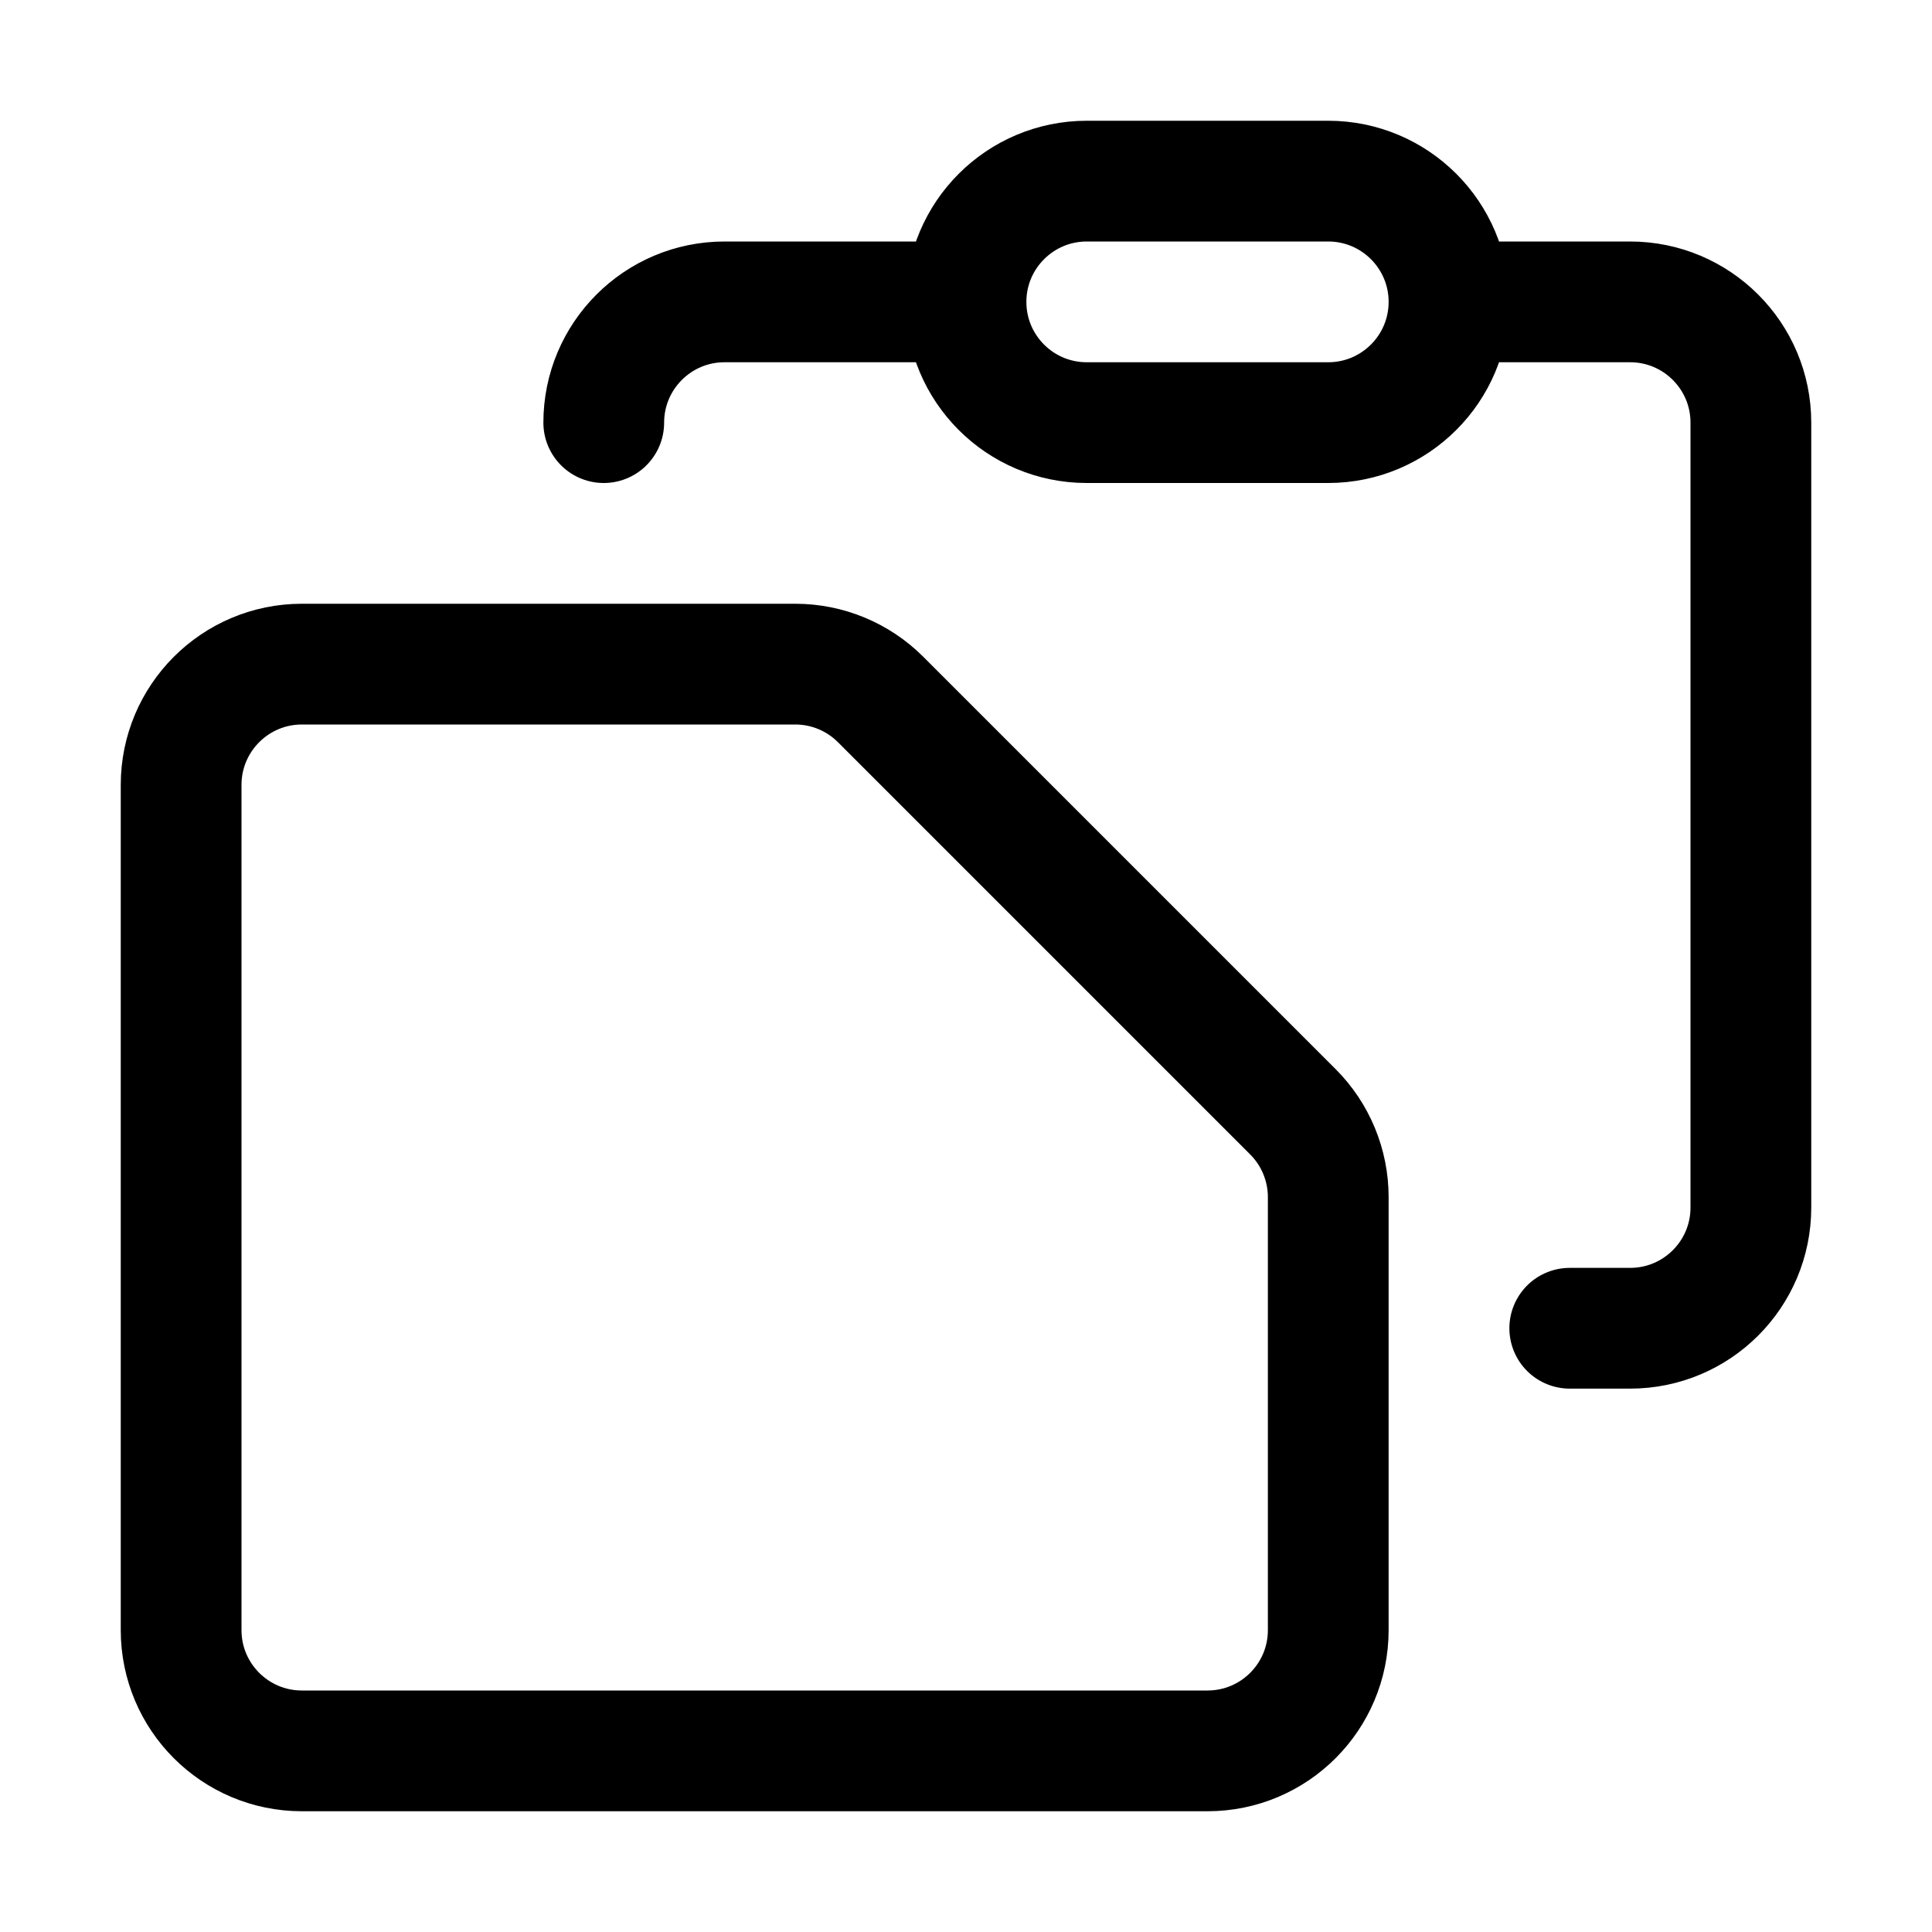
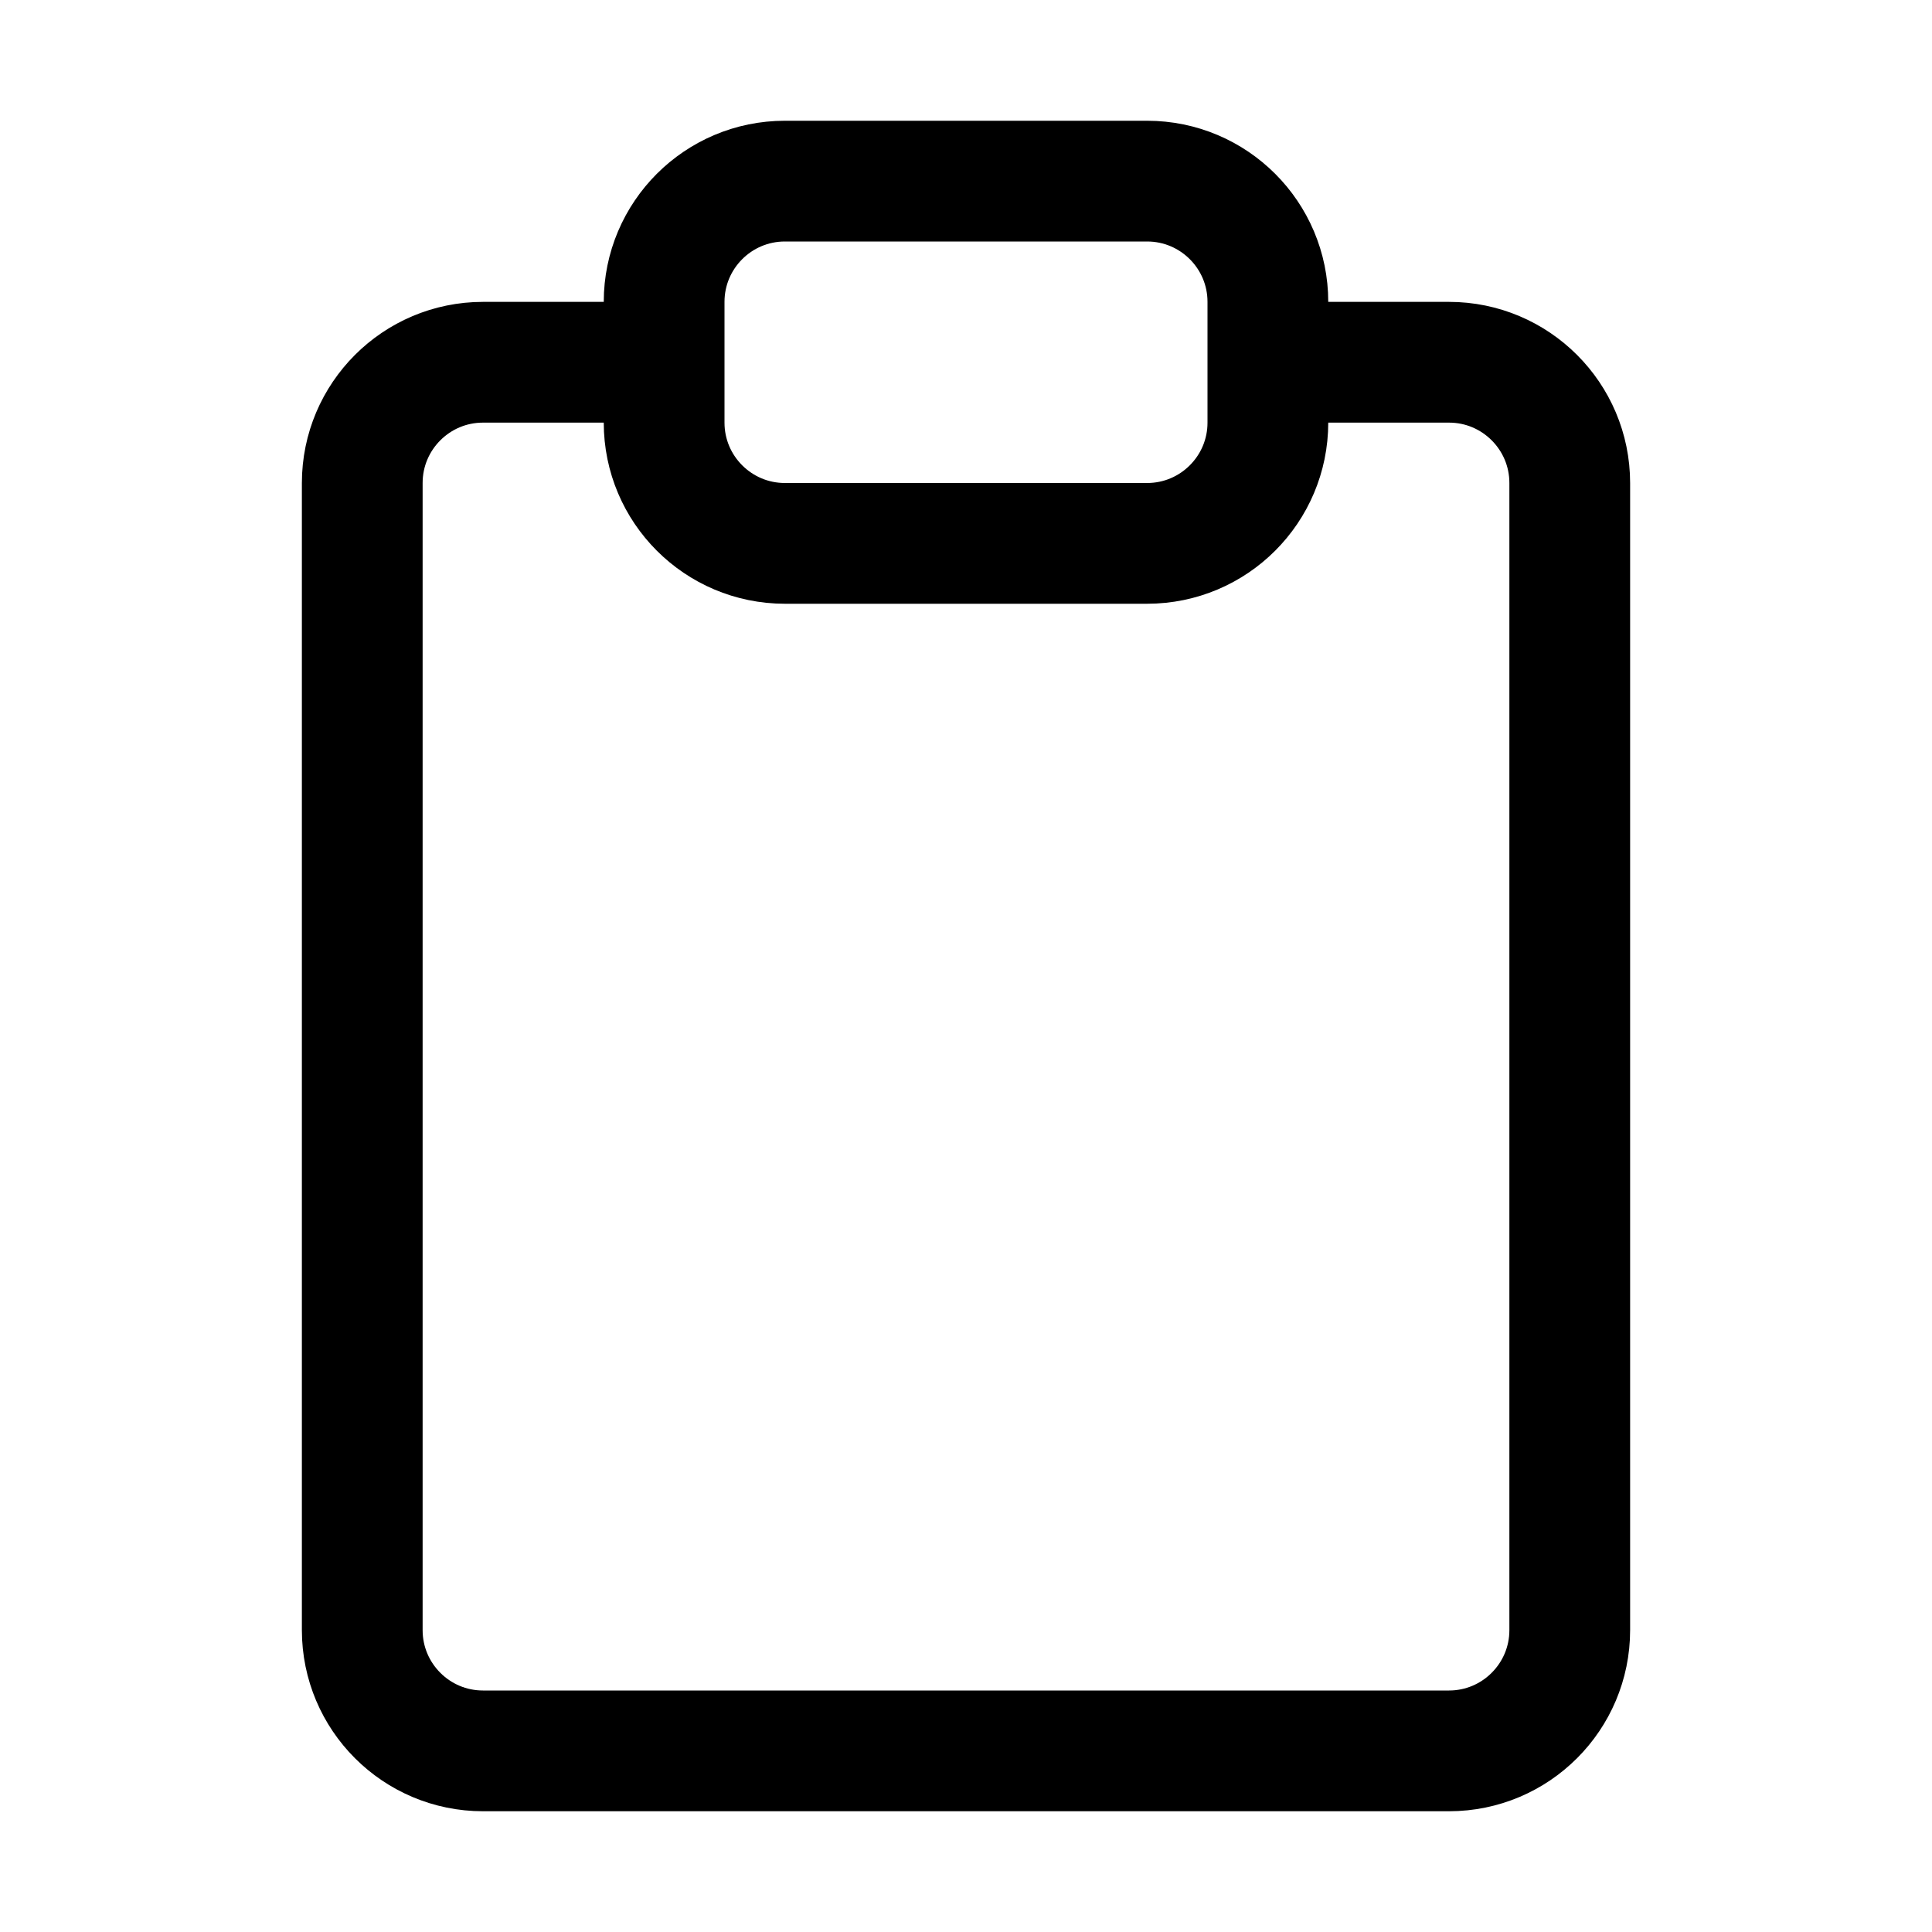
<svg xmlns="http://www.w3.org/2000/svg" width="24" height="24" viewBox="0 0 24 24" fill="none">
-   <path d="M7.5 5.25C7.5 4.422 8.172 3.75 9 3.75L12 3.75M19.5 16.5L20.25 16.5C21.078 16.5 21.75 15.829 21.75 15V5.25C21.75 4.422 21.078 3.75 20.25 3.75H18M12 3.75C12 4.578 12.671 5.25 13.5 5.25H16.5C17.328 5.25 18 4.578 18 3.75M12 3.75C12 2.922 12.672 2.25 13.5 2.25H16.5C17.328 2.25 18 2.922 18 3.75M2.25 9.75V20.25C2.25 21.079 2.922 21.75 3.75 21.75H15C15.828 21.75 16.5 21.079 16.5 20.25V14.871C16.5 14.474 16.342 14.092 16.061 13.811L10.939 8.689C10.658 8.408 10.277 8.25 9.879 8.25L3.75 8.25C2.922 8.25 2.25 8.922 2.25 9.75Z" stroke="black" stroke-width="1.5" stroke-linecap="round" stroke-linejoin="round" />
+   <path d="M8.25 4.5H6C5.172 4.5 4.5 5.172 4.5 6V20.25C4.5 21.078 5.172 21.75 6 21.75H18C18.828 21.75 19.5 21.078 19.5 20.25V6C19.5 5.172 18.828 4.5 18 4.5H15.75M9.75 2.25H14.25C15.078 2.25 15.75 2.922 15.75 3.75V5.25C15.75 6.078 15.078 6.75 14.25 6.75H9.75C8.922 6.75 8.25 6.078 8.25 5.25V3.75C8.25 2.922 8.922 2.25 9.75 2.25Z" stroke="black" stroke-width="1.5" stroke-linecap="round" stroke-linejoin="round" />
</svg>
